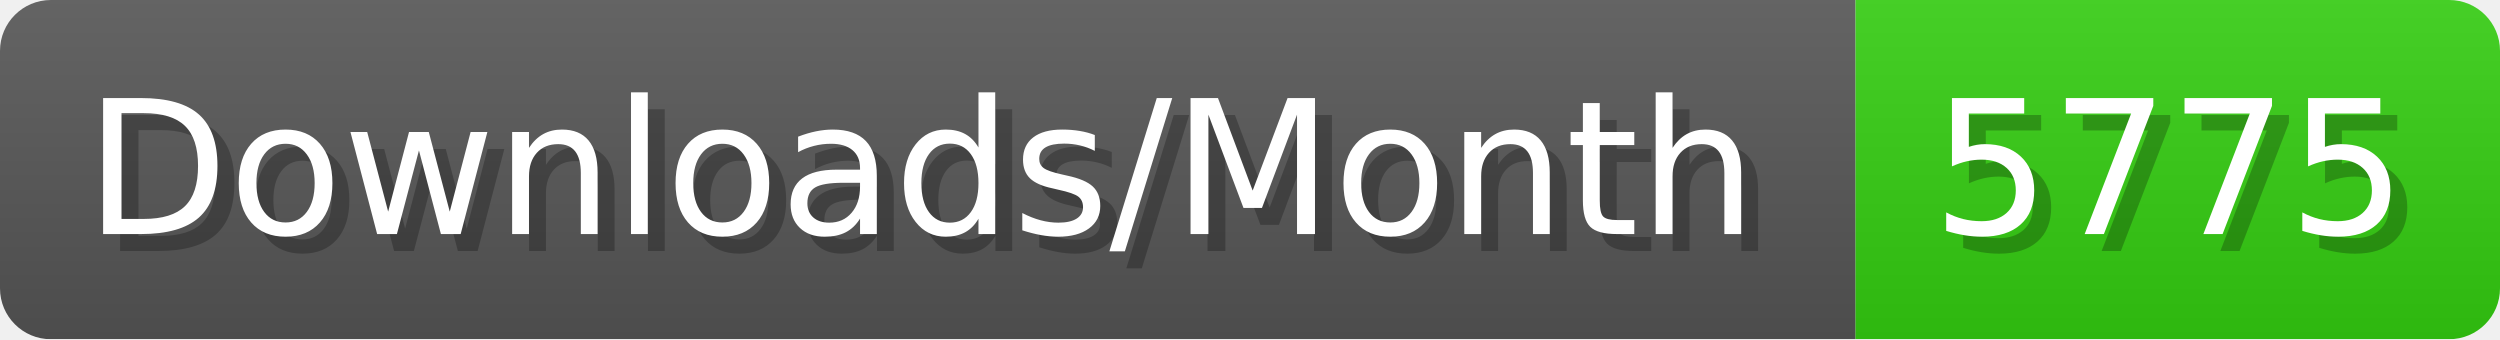
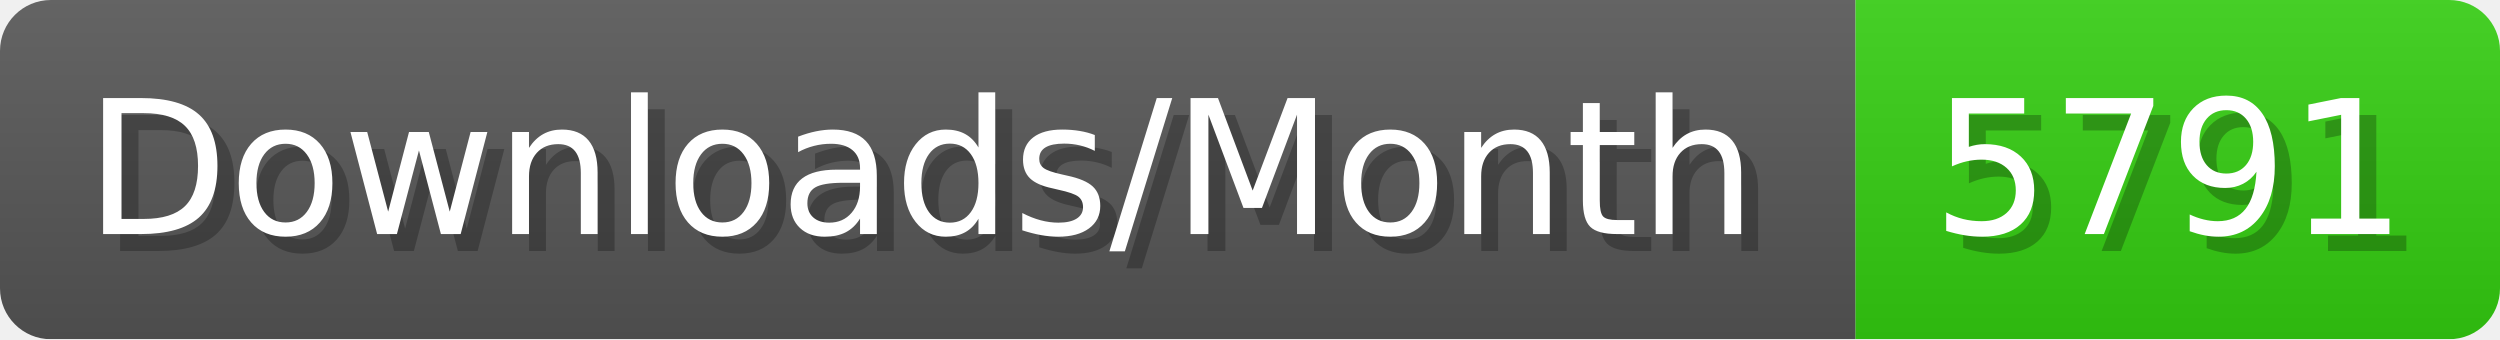
- <svg xmlns="http://www.w3.org/2000/svg" width="147.4" height="20" viewBox="0 0 1474 200" role="img" aria-label="Downloads/Month: 5775">
+ <svg xmlns="http://www.w3.org/2000/svg" width="147.4" height="20" viewBox="0 0 1474 200" role="img" aria-label="Downloads/Month: 5791">
  <linearGradient id="YlXUI" x2="0" y2="100%">
    <stop offset="0" stop-opacity=".1" stop-color="#EEE" />
    <stop offset="1" stop-opacity=".1" />
  </linearGradient>
  <mask id="JHhop">
    <rect width="1474" height="200" rx="30" fill="#FFF" />
  </mask>
  <g mask="url(#JHhop)">
    <rect width="1094" height="200" fill="#555" />
    <rect width="380" height="200" fill="#3C1" x="1094" />
    <rect width="1474" height="200" fill="url(#YlXUI)" />
  </g>
  <g aria-hidden="true" fill="#fff" text-anchor="start" font-family="Verdana,DejaVu Sans,sans-serif" font-size="110">
    <text x="60" y="148" textLength="994" fill="#000" opacity="0.25">Downloads/Month</text>
    <text x="50" y="138" textLength="994">Downloads/Month</text>
-     <text x="1149" y="148" textLength="280" fill="#000" opacity="0.25">5775</text>
-     <text x="1139" y="138" textLength="280">5775</text>
+     <text x="1149" y="148" textLength="280" fill="#000" opacity="0.25">5791</text>
+     <text x="1139" y="138" textLength="280">5791</text>
  </g>
</svg>
